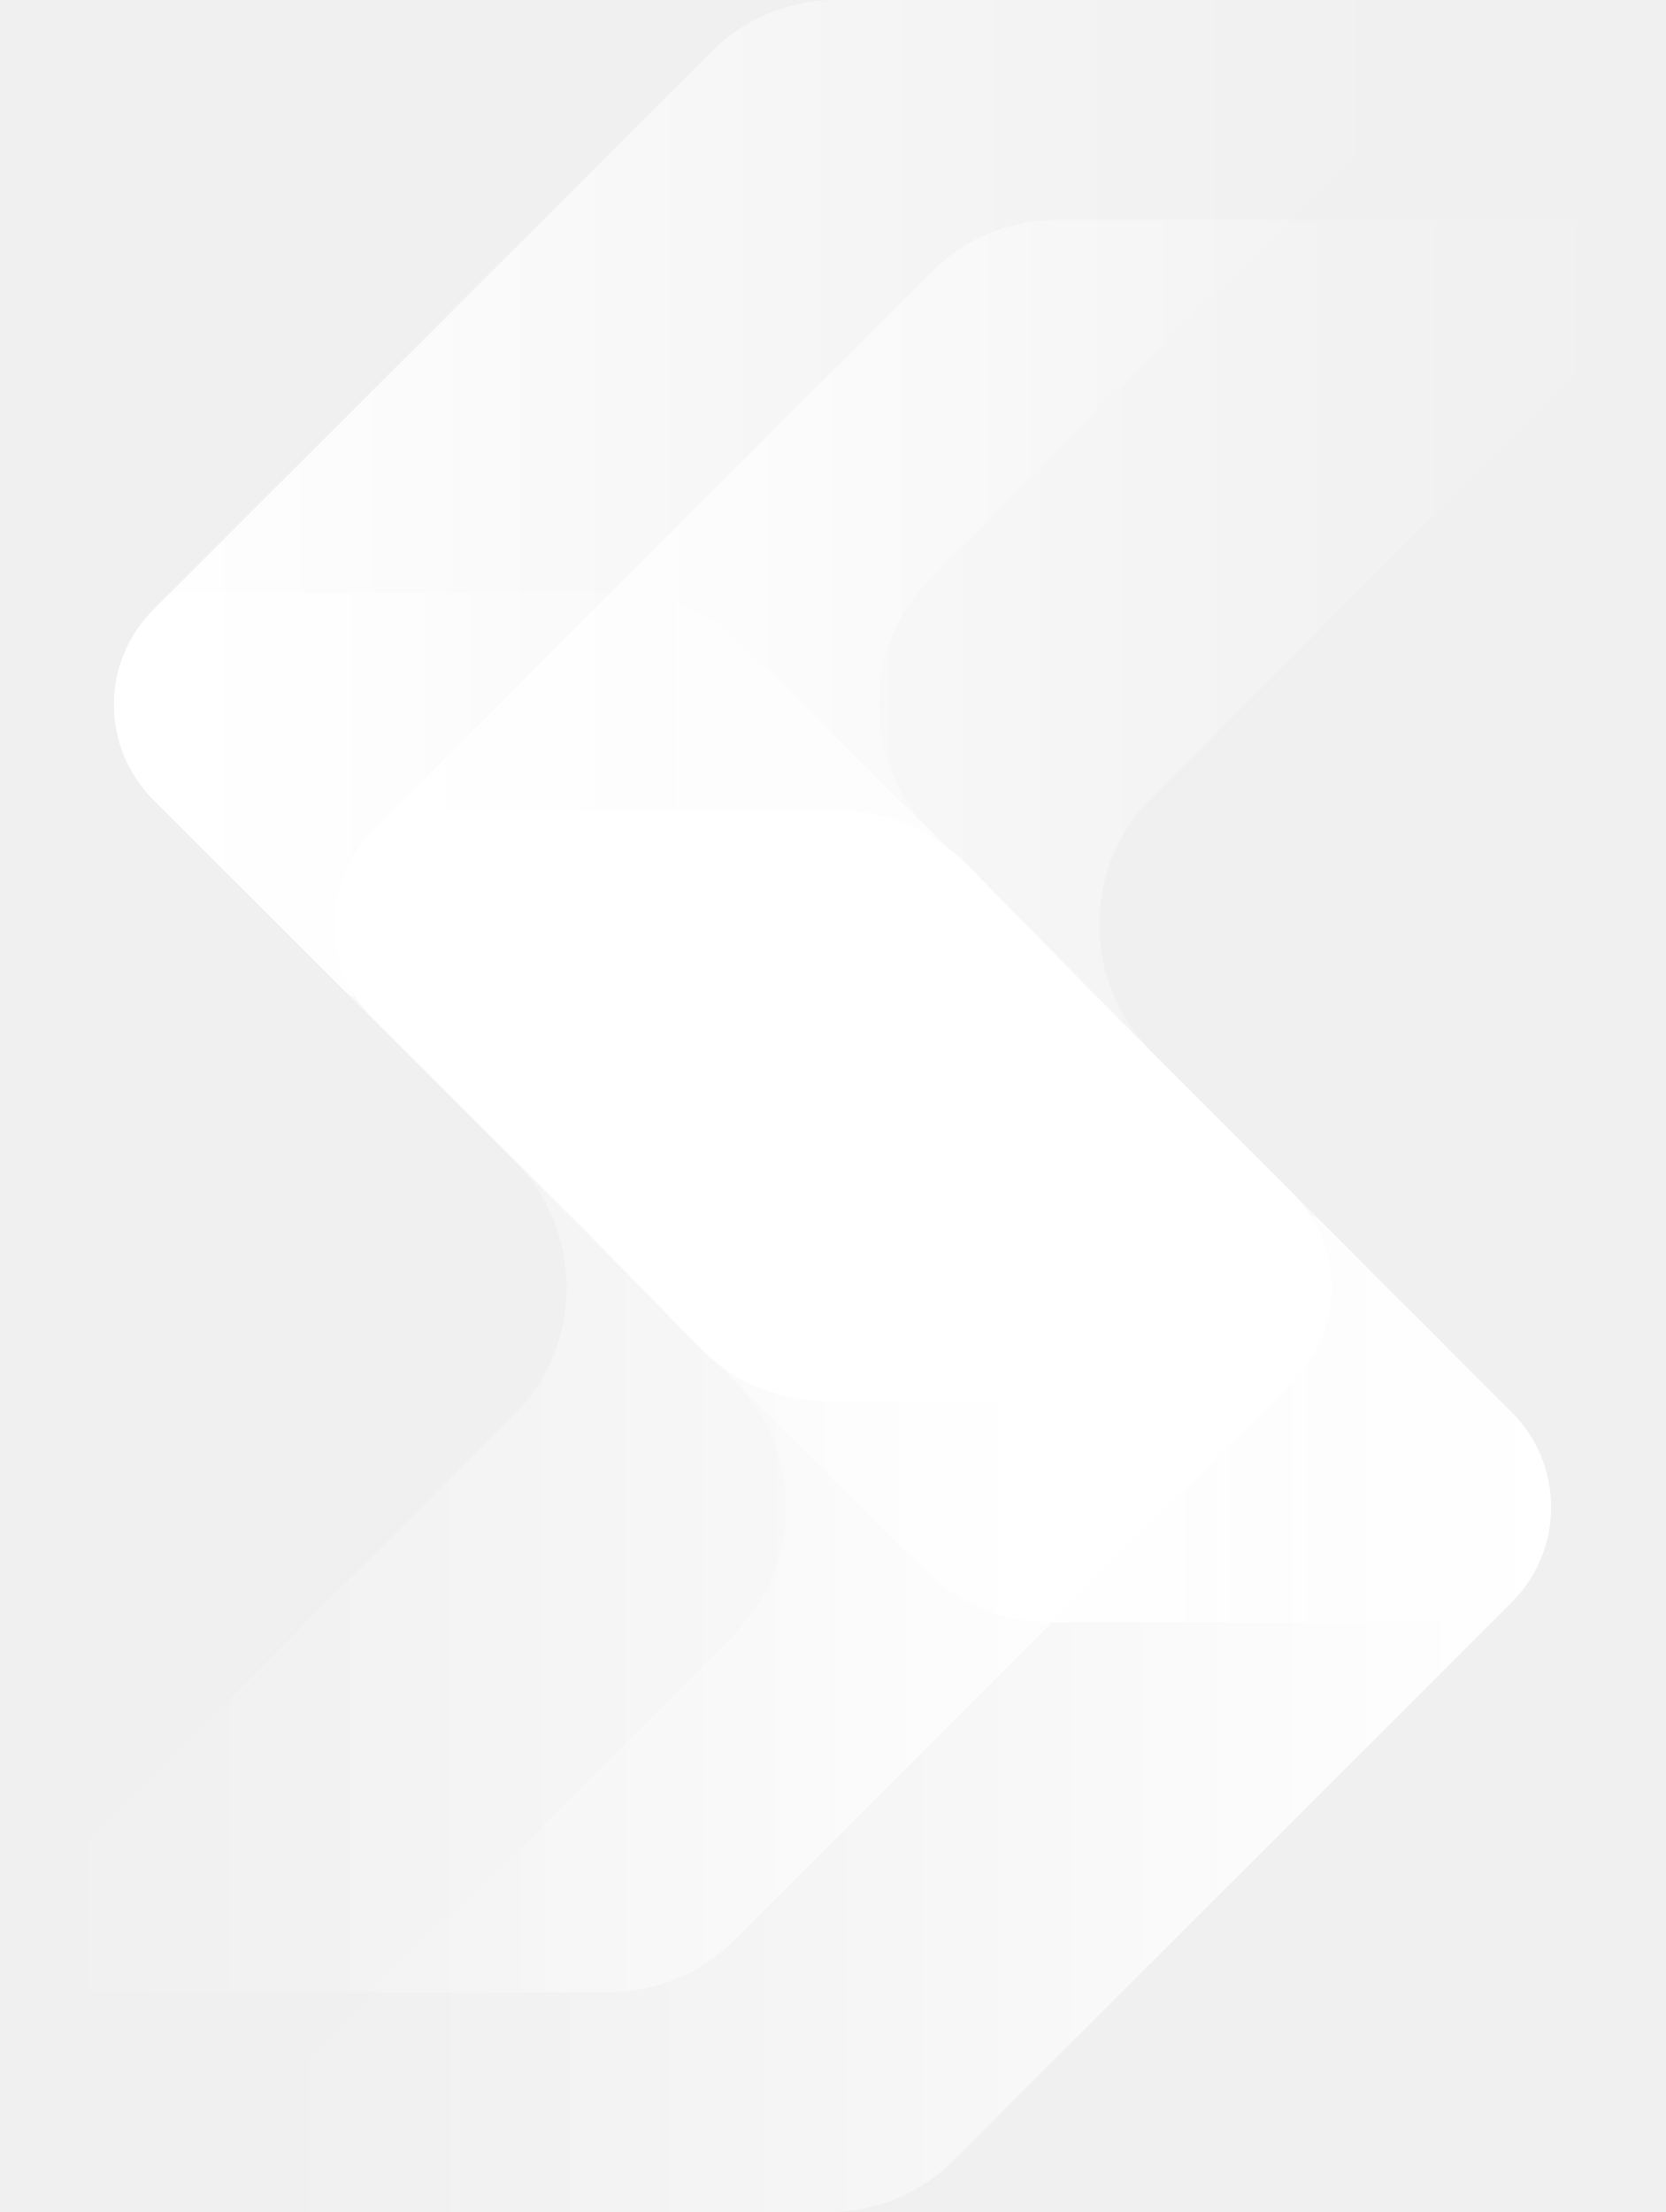
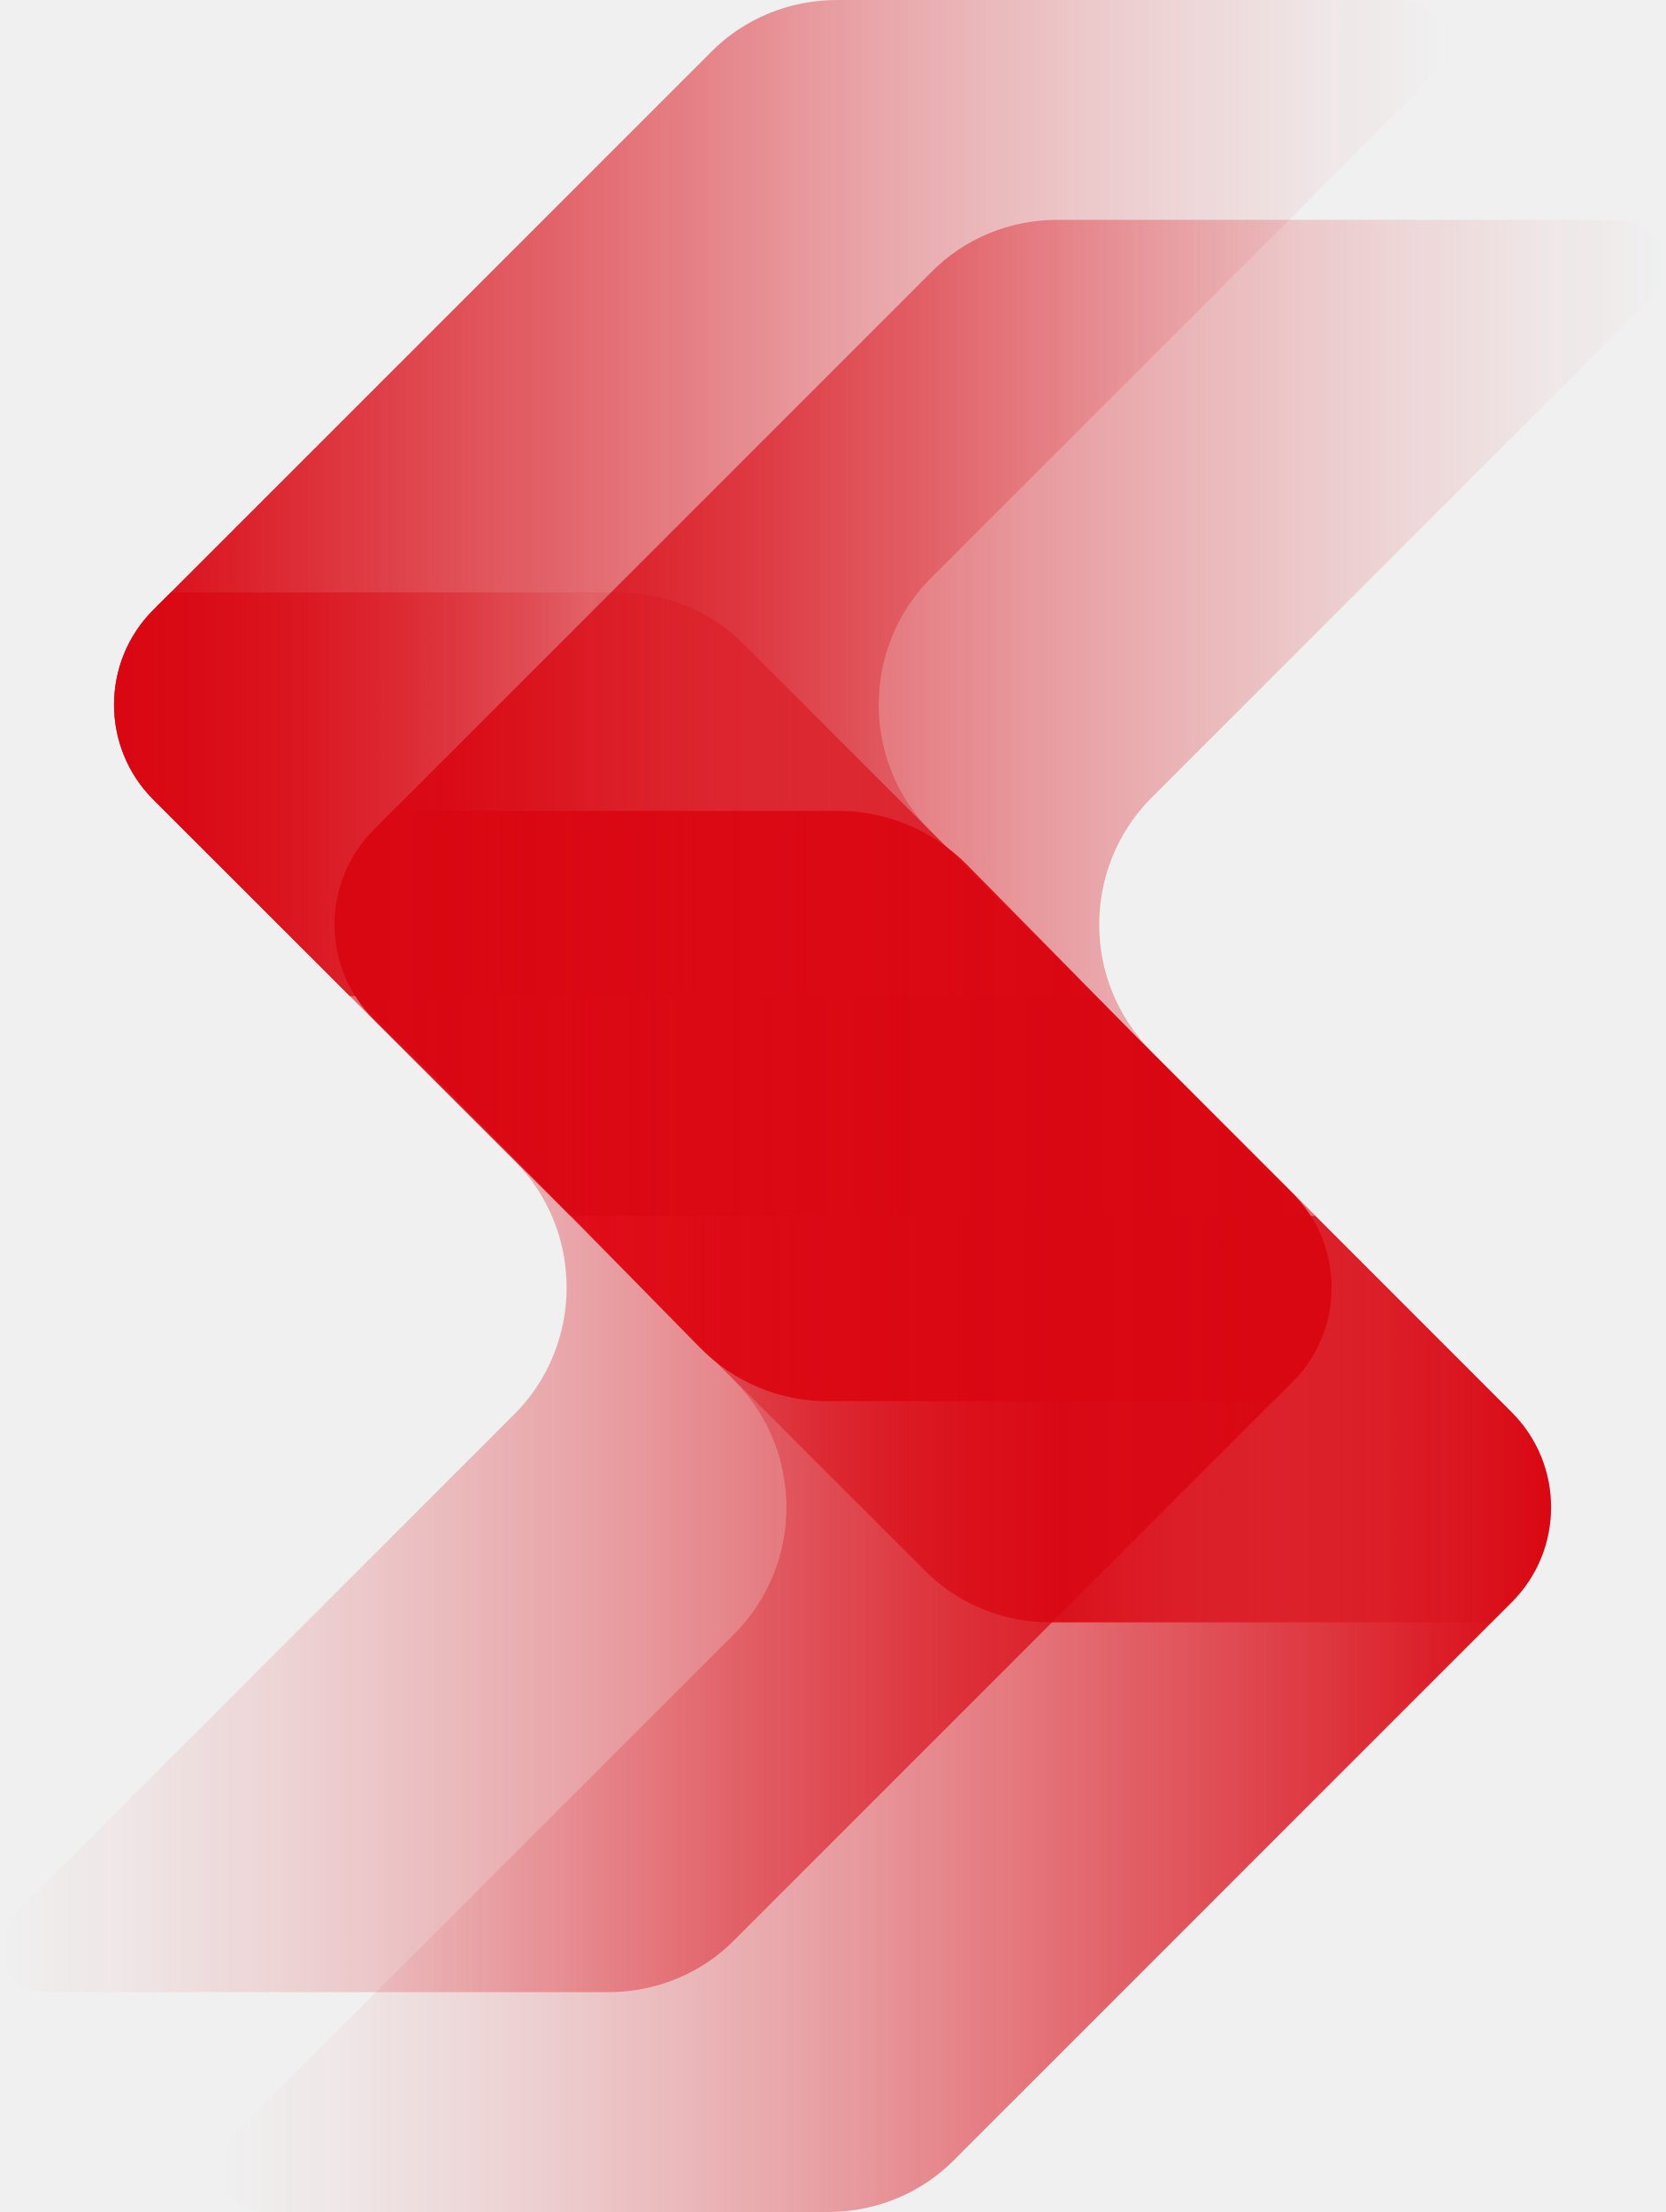
<svg xmlns="http://www.w3.org/2000/svg" xmlns:xlink="http://www.w3.org/1999/xlink" id="Layer_2" data-name="Layer 2" viewBox="0 0 24.1 32">
  <defs>
    <style>
      .cls-1 {
-       fill: url(#linear-gradient-2);
+       fill: #e71420;
      }

      .cls-2 {
-       fill: #fff;
+       fill: url(#Degradado_sin_nombre_71);
      }

      .cls-3 {
-       fill: url(#linear-gradient-5);
+       fill: url(#Degradado_sin_nombre_71-2);
      }

      .cls-4 {
-       fill: url(#linear-gradient-3);
+       fill: url(#Degradado_sin_nombre_68);
      }

      .cls-5 {
-       fill: url(#linear-gradient);
+       fill: url(#Degradado_sin_nombre_68-2);
      }

      .cls-6 {
-       fill: url(#linear-gradient-4);
+       fill: url(#Degradado_sin_nombre_67);
      }
    </style>
-     <linearGradient id="linear-gradient" x1="1.65" y1="7.2" x2="20.91" y2="7.2" gradientUnits="userSpaceOnUse">
-       <stop offset="0" stop-color="#fff" />
-       <stop offset=".5" stop-color="#fff" stop-opacity=".4" />
-       <stop offset=".61" stop-color="#fff" stop-opacity=".28" />
-       <stop offset=".78" stop-color="#fff" stop-opacity=".13" />
-       <stop offset=".92" stop-color="#fff" stop-opacity=".04" />
-       <stop offset="1" stop-color="#fff" stop-opacity="0" />
+     <linearGradient id="Degradado_sin_nombre_68" data-name="Degradado sin nombre 68" x1="1.65" y1="7.2" x2="20.91" y2="7.2" gradientUnits="userSpaceOnUse">
+       <stop offset="0" stop-color="#d90712" />
+       <stop offset=".5" stop-color="#d90712" stop-opacity=".4" />
+       <stop offset=".56" stop-color="#d90712" stop-opacity=".33" />
+       <stop offset=".75" stop-color="#d90712" stop-opacity=".15" />
+       <stop offset=".91" stop-color="#d90712" stop-opacity=".04" />
+       <stop offset="1" stop-color="#d90712" stop-opacity="0" />
    </linearGradient>
-     <linearGradient id="linear-gradient-2" x1="0" y1="21.61" x2="19.26" y2="21.61" gradientUnits="userSpaceOnUse">
-       <stop offset="0" stop-color="#fff" stop-opacity="0" />
-       <stop offset=".08" stop-color="#fff" stop-opacity=".04" />
-       <stop offset=".22" stop-color="#fff" stop-opacity=".13" />
-       <stop offset=".39" stop-color="#fff" stop-opacity=".28" />
-       <stop offset=".5" stop-color="#fff" stop-opacity=".4" />
-       <stop offset="1" stop-color="#fff" />
+     <linearGradient id="Degradado_sin_nombre_71" data-name="Degradado sin nombre 71" x1="0" y1="21.61" x2="19.26" y2="21.61" gradientUnits="userSpaceOnUse">
+       <stop offset="0" stop-color="#d90712" stop-opacity="0" />
+       <stop offset=".09" stop-color="#d90712" stop-opacity=".04" />
+       <stop offset=".25" stop-color="#d90712" stop-opacity=".15" />
+       <stop offset=".44" stop-color="#d90712" stop-opacity=".33" />
+       <stop offset=".5" stop-color="#d90712" stop-opacity=".4" />
+       <stop offset="1" stop-color="#d90712" />
    </linearGradient>
-     <linearGradient id="linear-gradient-3" x1="4.84" y1="10.39" x2="24.1" y2="10.39" xlink:href="#linear-gradient" />
-     <linearGradient id="linear-gradient-4" x1="3.19" y1="24.8" x2="22.44" y2="24.8" xlink:href="#linear-gradient-2" />
-     <linearGradient id="linear-gradient-5" x1="1.65" y1="16.02" x2="22.44" y2="16.02" gradientUnits="userSpaceOnUse">
-       <stop offset="0" stop-color="#fff" stop-opacity=".9" />
-       <stop offset=".33" stop-color="#fff" stop-opacity=".1" />
-       <stop offset=".66" stop-color="#fff" stop-opacity=".9" />
-       <stop offset="1" stop-color="#fff" stop-opacity=".1" />
+     <linearGradient id="Degradado_sin_nombre_68-2" data-name="Degradado sin nombre 68" x1="4.84" y1="10.39" x2="24.1" y2="10.39" xlink:href="#Degradado_sin_nombre_68" />
+     <linearGradient id="Degradado_sin_nombre_71-2" data-name="Degradado sin nombre 71" x1="3.19" y1="24.8" x2="22.44" y2="24.8" xlink:href="#Degradado_sin_nombre_71" />
+     <linearGradient id="Degradado_sin_nombre_67" data-name="Degradado sin nombre 67" x1="1.65" y1="16.02" x2="22.44" y2="16.02" gradientUnits="userSpaceOnUse">
+       <stop offset="0" stop-color="#d90712" stop-opacity=".9" />
+       <stop offset=".33" stop-color="#d90712" stop-opacity=".1" />
+       <stop offset=".66" stop-color="#d90712" stop-opacity=".9" />
+       <stop offset="1" stop-color="#d90712" stop-opacity=".1" />
    </linearGradient>
  </defs>
  <g id="Layer_1-2" data-name="Layer 1">
-     <g id="Light">
-       <path class="cls-2" d="m18.69,20l-.27.27h-6.45c-.7,0-1.36-.28-1.85-.78l-4.98-5.08c-.47-.75-.38-1.75.28-2.4l.28-.28h6.43c.69,0,1.36.28,1.85.77,1.55,1.57,4.93,5.01,4.99,5.1.47.75.38,1.75-.28,2.4Z" />
-       <path class="cls-5" d="m2.22,11.57l2.84,2.84h10.79l-2.38-2.38c-1.01-1.01-1.01-2.66,0-3.67l7.25-7.25c.41-.41.12-1.11-.46-1.11h-8.15c-.69,0-1.35.27-1.83.76L2.22,8.82c-.76.76-.76,1.99,0,2.75Z" />
-       <path class="cls-1" d="m18.69,17.25l-2.84-2.84H5.06s2.38,2.38,2.38,2.38c1.01,1.01,1.01,2.66,0,3.67L.19,27.71c-.41.41-.12,1.11.46,1.11h8.15c.69,0,1.35-.27,1.83-.76l8.06-8.06c.76-.76.76-1.99,0-2.75Z" />
-       <path class="cls-4" d="m5.41,14.75l2.84,2.84h10.79l-2.38-2.38c-1.01-1.01-1.01-2.66,0-3.67l7.25-7.25c.41-.41.12-1.11-.46-1.11h-8.15c-.69,0-1.35.27-1.83.76L5.41,12c-.76.76-.76,1.99,0,2.75Z" />
-       <path class="cls-6" d="m21.87,20.43l-2.84-2.84h-10.79s2.38,2.38,2.38,2.38c1.01,1.01,1.01,2.66,0,3.67l-7.25,7.25c-.41.41-.12,1.11.46,1.11h8.15c.69,0,1.35-.27,1.83-.76l8.06-8.06c.76-.76.76-1.99,0-2.75Z" />
-       <path class="cls-3" d="m21.87,23.18l-.29.29h-6.38c-.69,0-1.35-.27-1.83-.76L2.22,11.57c-.76-.76-.76-1.99,0-2.75l.25-.25h6.47c.69,0,1.35.27,1.83.76l11.1,11.1c.76.76.76,1.99,0,2.75Z" />
+     <g>
+       <path class="cls-1" d="m18.69,20l-.27.27h-6.45c-.7,0-1.36-.28-1.85-.78l-4.98-5.08c-.47-.75-.38-1.75.28-2.4l.28-.28h6.43c.69,0,1.36.28,1.85.77,1.55,1.57,4.93,5.01,4.99,5.1.47.75.38,1.75-.28,2.4Z" />
+       <path class="cls-4" d="m2.22,11.57l2.84,2.84h10.79l-2.38-2.38c-1.01-1.01-1.01-2.66,0-3.67l7.25-7.25c.41-.41.12-1.11-.46-1.11h-8.15c-.69,0-1.35.27-1.83.76L2.22,8.82c-.76.76-.76,1.99,0,2.75Z" />
+       <path class="cls-2" d="m18.69,17.25l-2.84-2.84H5.06s2.38,2.38,2.38,2.38c1.01,1.01,1.01,2.66,0,3.67L.19,27.71c-.41.41-.12,1.11.46,1.11h8.15c.69,0,1.35-.27,1.83-.76l8.06-8.06c.76-.76.76-1.99,0-2.75Z" />
+       <path class="cls-5" d="m5.41,14.75l2.84,2.84h10.79l-2.38-2.38c-1.01-1.01-1.01-2.66,0-3.67l7.25-7.25c.41-.41.12-1.11-.46-1.11h-8.15c-.69,0-1.35.27-1.83.76L5.41,12c-.76.76-.76,1.99,0,2.75Z" />
+       <path class="cls-3" d="m21.87,20.43l-2.84-2.84h-10.79s2.38,2.38,2.38,2.38c1.01,1.01,1.01,2.66,0,3.67l-7.25,7.25c-.41.41-.12,1.11.46,1.11h8.15c.69,0,1.35-.27,1.83-.76l8.06-8.06c.76-.76.76-1.99,0-2.75Z" />
+       <path class="cls-6" d="m21.87,23.18l-.29.29h-6.38c-.69,0-1.35-.27-1.83-.76L2.22,11.57c-.76-.76-.76-1.99,0-2.75l.25-.25h6.47c.69,0,1.35.27,1.83.76l11.1,11.1c.76.76.76,1.99,0,2.75Z" />
    </g>
  </g>
</svg>
